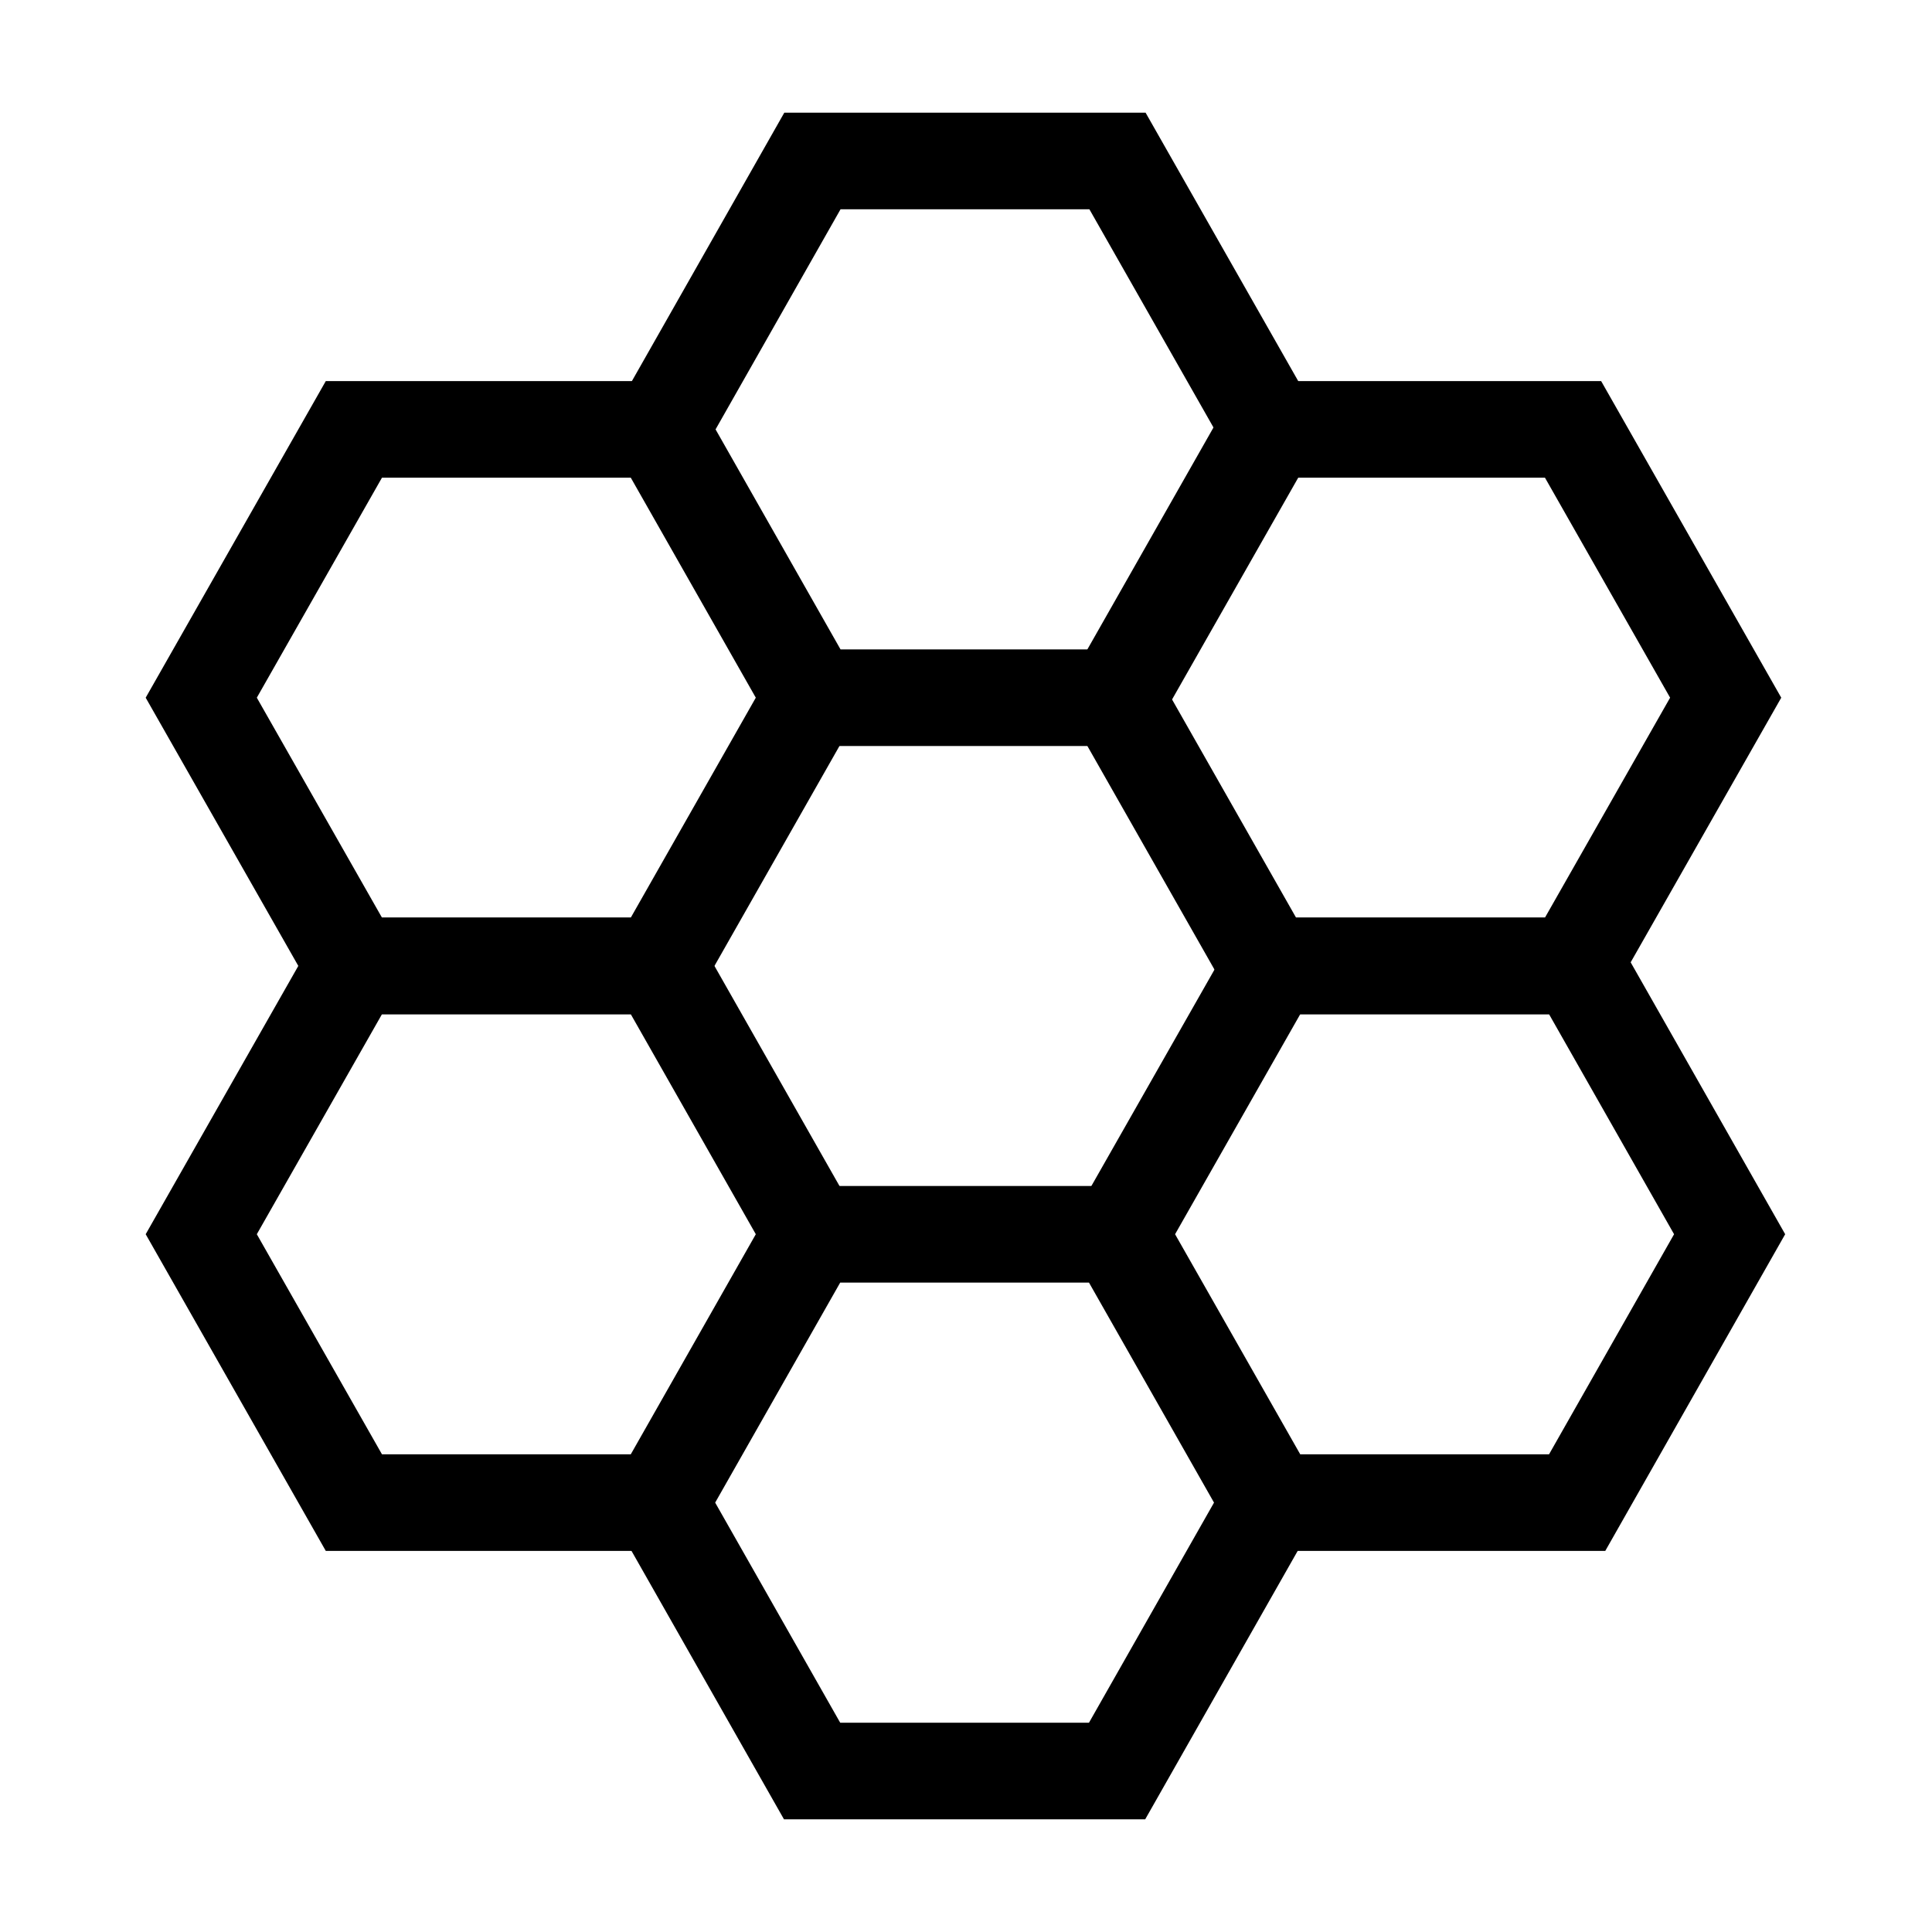
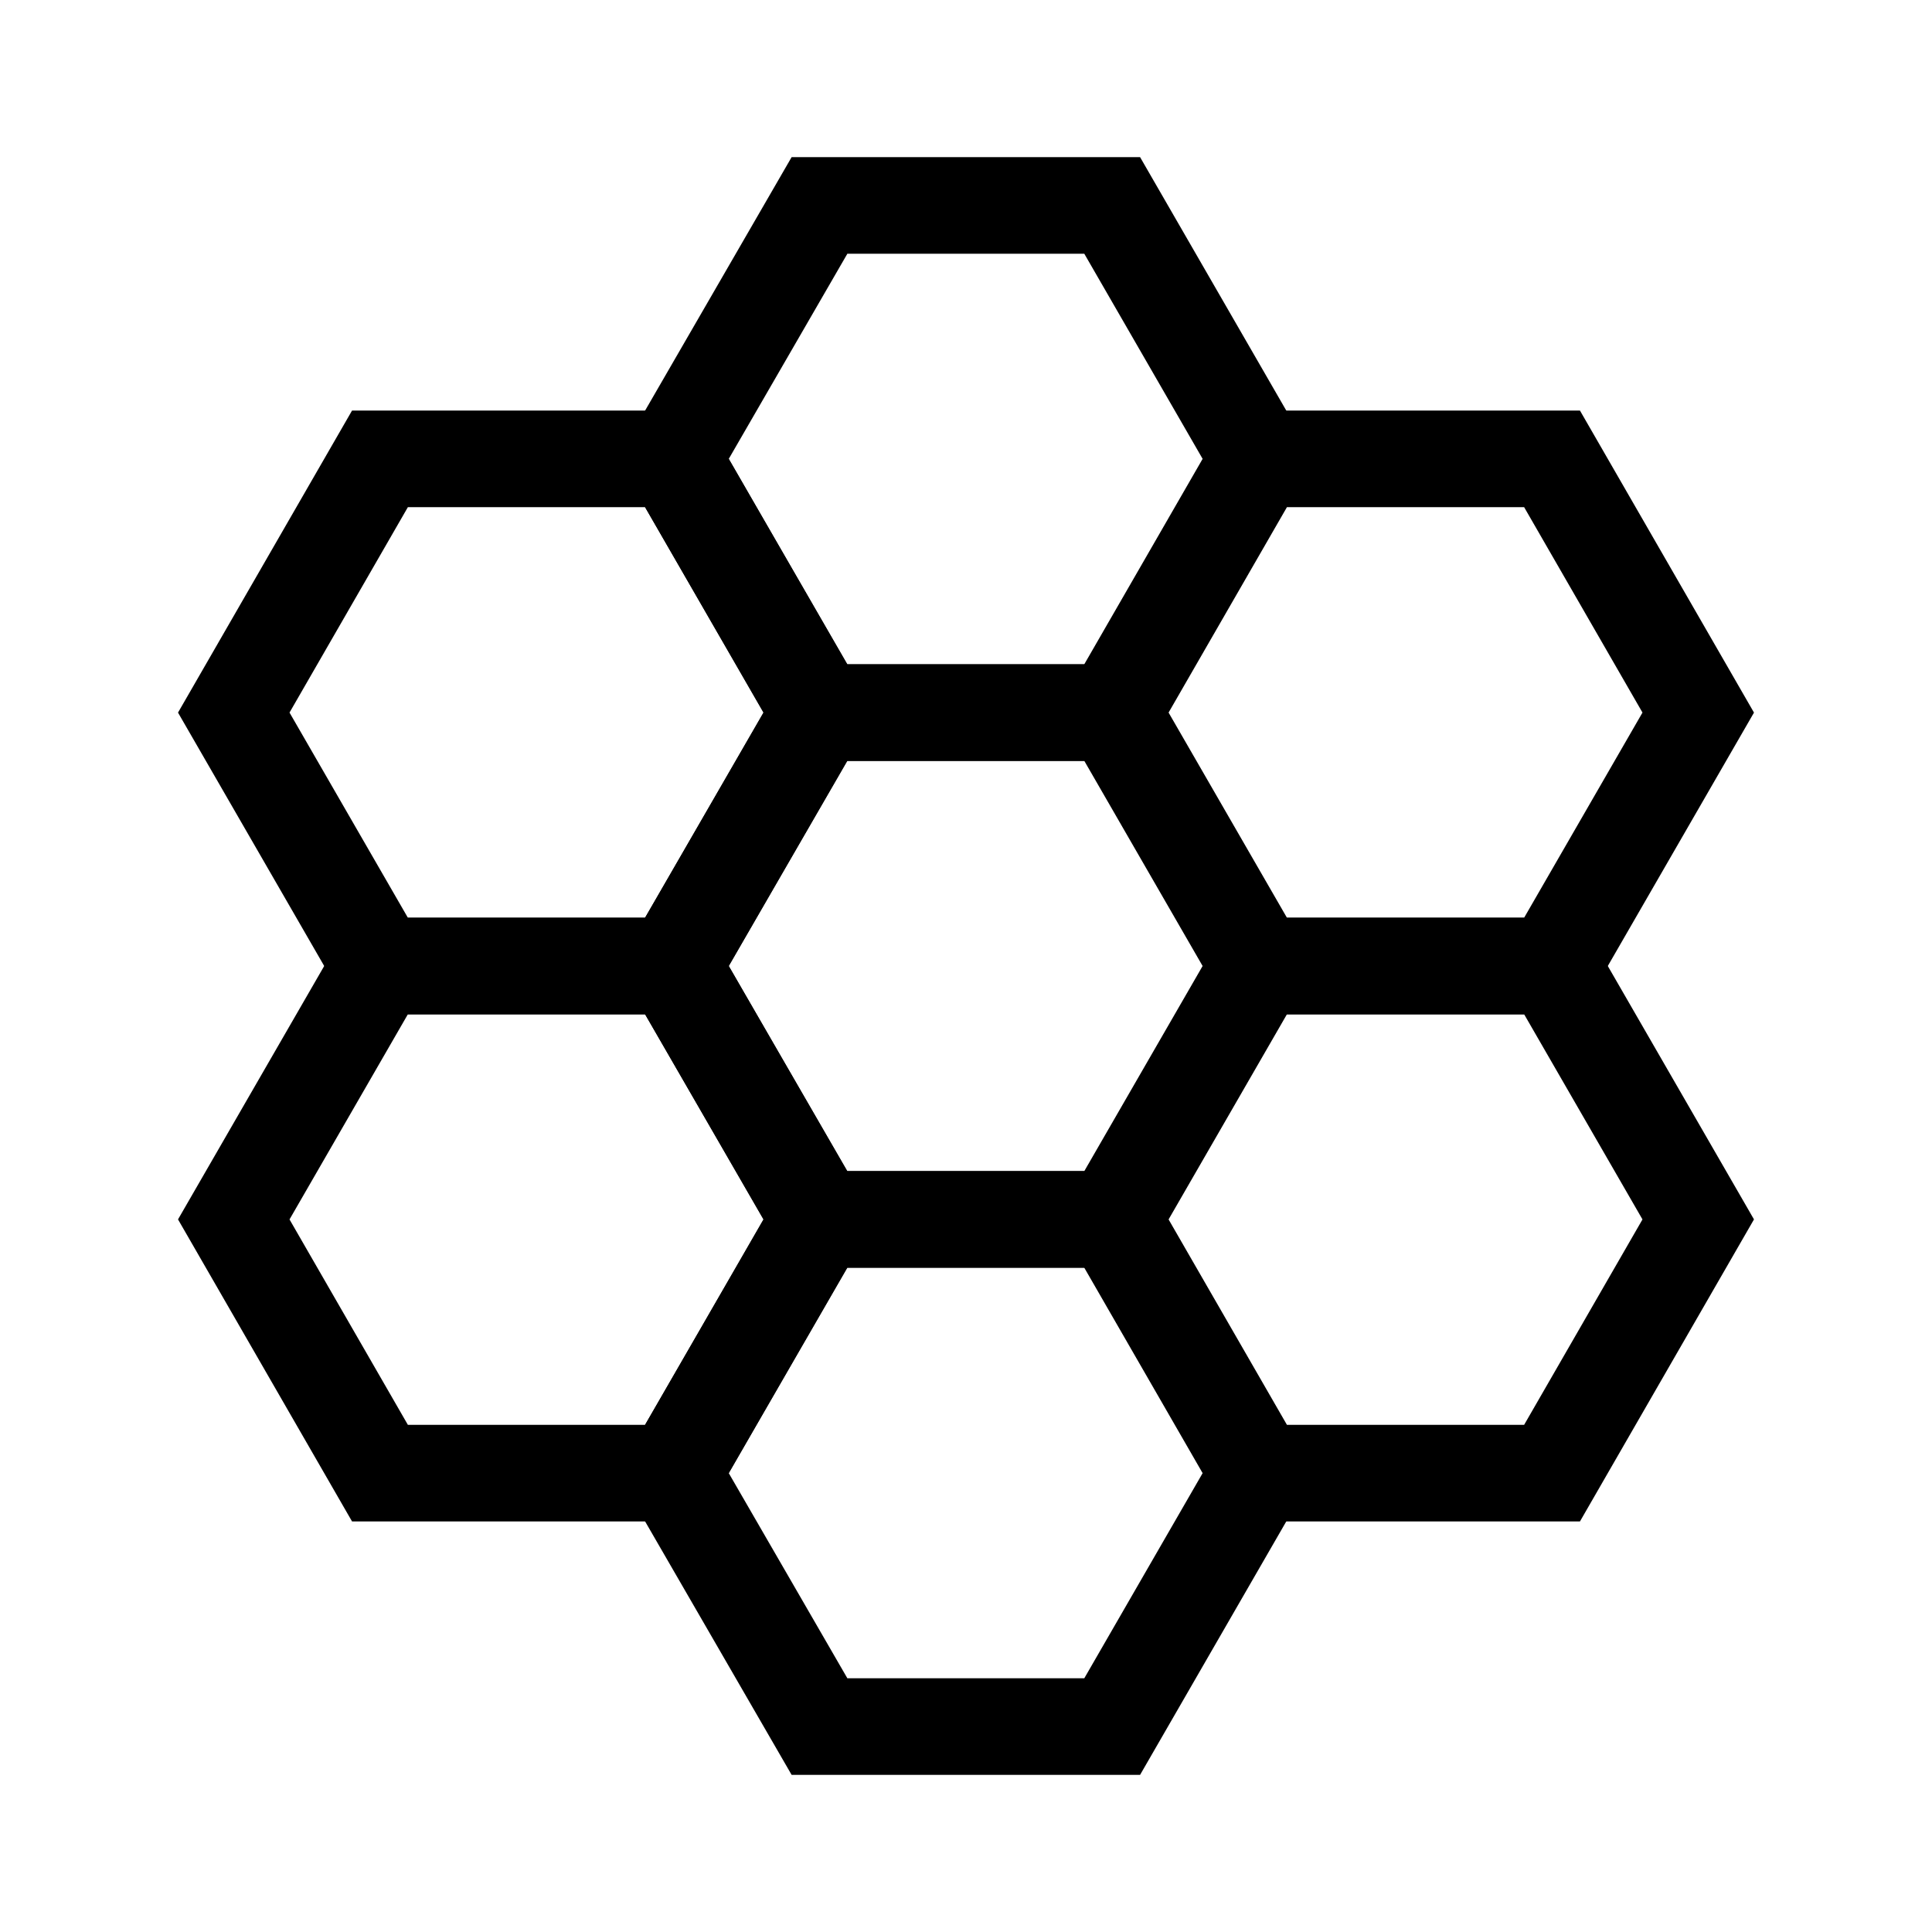
- <svg xmlns="http://www.w3.org/2000/svg" viewBox="0 0 24 24" fill="none">
-   <path d="M10.088 22H13.877L15.771 18.666L13.877 15.333H10.088L8.194 18.666L10.088 22Z" stroke="currentColor" stroke-width="1.2" stroke-miterlimit="10" stroke-linecap="round" />
-   <path d="M15.803 18.666H19.592L21.486 15.332L19.592 11.999H15.803L13.907 15.332L15.803 18.666Z" stroke="currentColor" stroke-width="1.2" stroke-miterlimit="10" stroke-linecap="round" />
-   <path d="M15.751 11.999H19.541L21.437 8.667L19.541 5.334H15.751L13.857 8.667L15.751 11.999Z" stroke="currentColor" stroke-width="1.2" stroke-miterlimit="10" stroke-linecap="round" />
-   <path d="M4.396 11.999H8.185L10.079 8.667L8.185 5.334H4.396L2.5 8.667L4.396 11.999Z" stroke="currentColor" stroke-width="1.2" stroke-miterlimit="10" stroke-linecap="round" />
-   <path d="M10.092 8.667H13.882L15.778 5.334L13.882 2H10.092L8.199 5.334L10.092 8.667Z" stroke="currentColor" stroke-width="1.2" stroke-miterlimit="10" stroke-linecap="round" />
-   <path d="M4.396 18.666H8.185L10.079 15.332L8.185 11.999H4.396L2.5 15.332L4.396 18.666Z" stroke="currentColor" stroke-width="1.2" stroke-miterlimit="10" stroke-linecap="round" />
+ <svg xmlns="http://www.w3.org/2000/svg" viewBox="0 0 600 600" fill="none">
+   <g stroke="currentColor" stroke-width="30" stroke-linecap="round" stroke-miterlimit="10" fill="none">
+     <polygon points="345.4,63.8 254.5,63.8 209,142.5 254.5,221.3 345.4,221.3 390.8,142.5" />
+     <polygon points="345.4,221.3 254.5,221.3 209,300 254.5,378.7 345.4,378.7 390.8,300" />
+     <polygon points="345.4,378.7 254.5,378.7 209,457.5 254.5,536.2 345.4,536.2 390.8,457.5" />
+     <polygon points="209,142.5 118,142.5 72.6,221.3 118,300 209,300 254.4,221.3" />
+     <polygon points="209,300 118,300 72.6,378.7 118,457.5 209,457.5 254.4,378.7" />
+     <polygon points="482,142.5 391,142.5 345.6,221.3 391,300 482,300 527.4,221.3" />
+     <polygon points="482,300 391,300 345.6,378.7 391,457.5 482,457.5 527.4,378.7" />
+   </g>
</svg>
